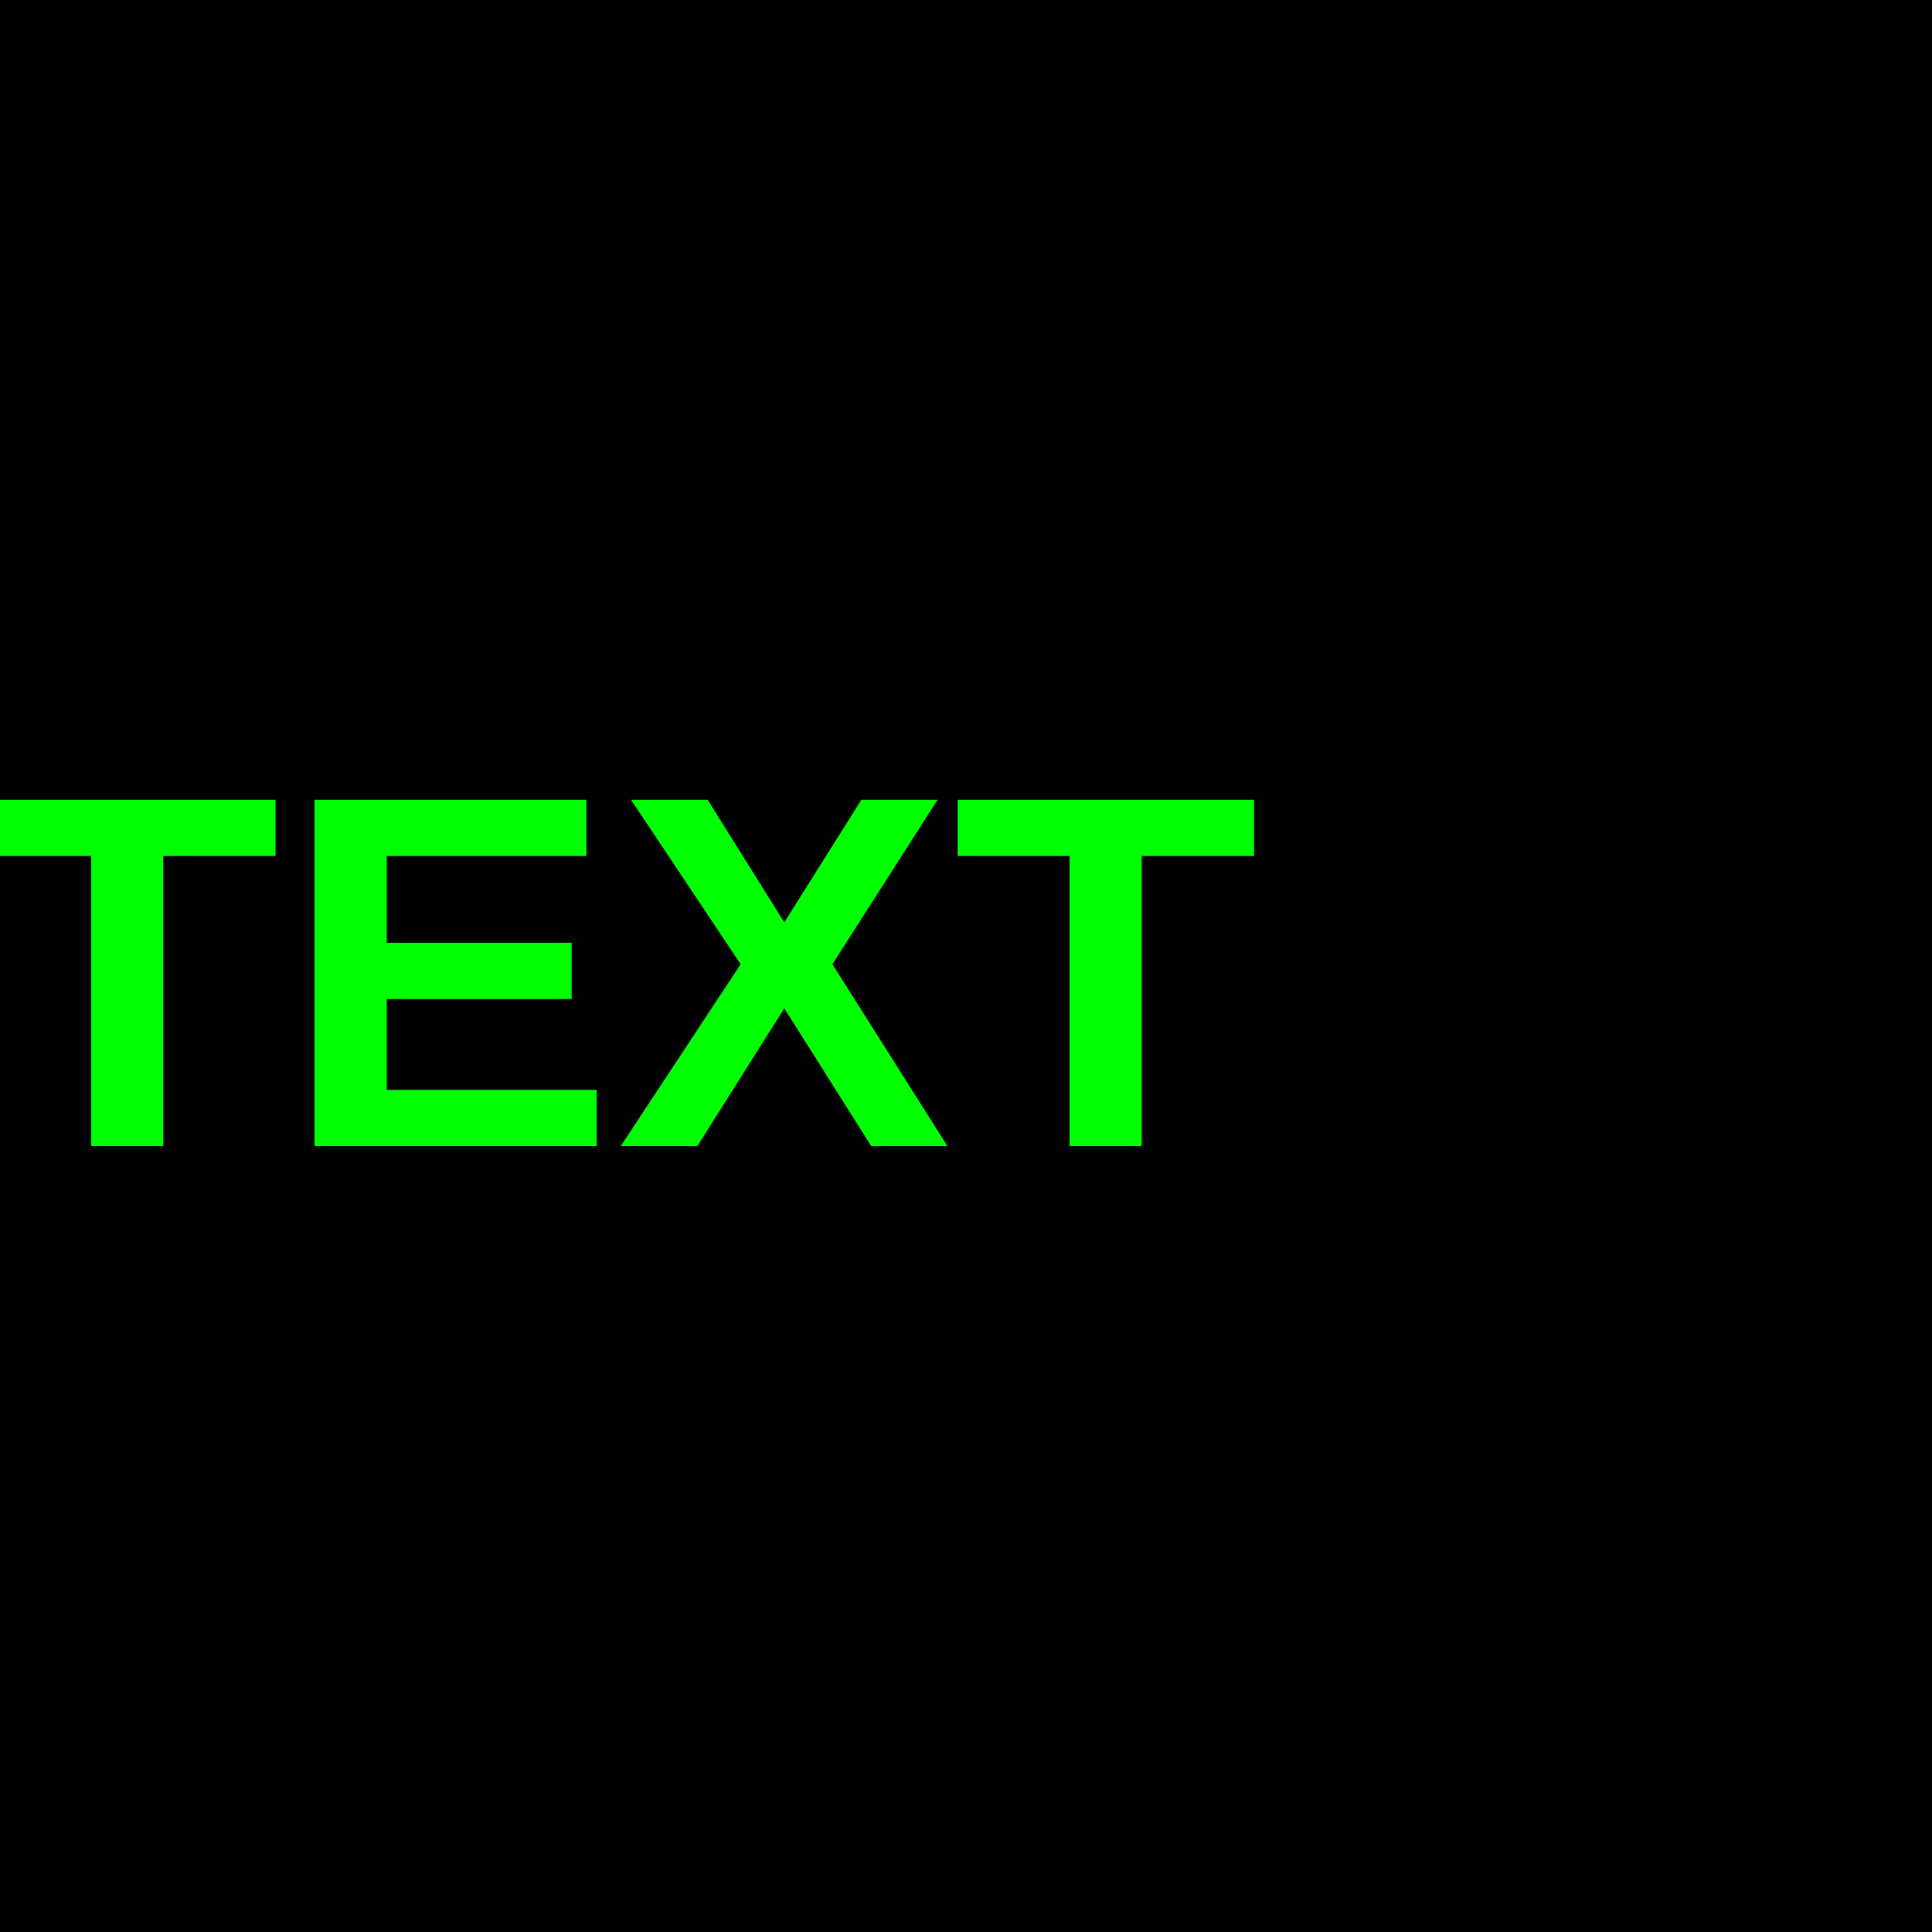
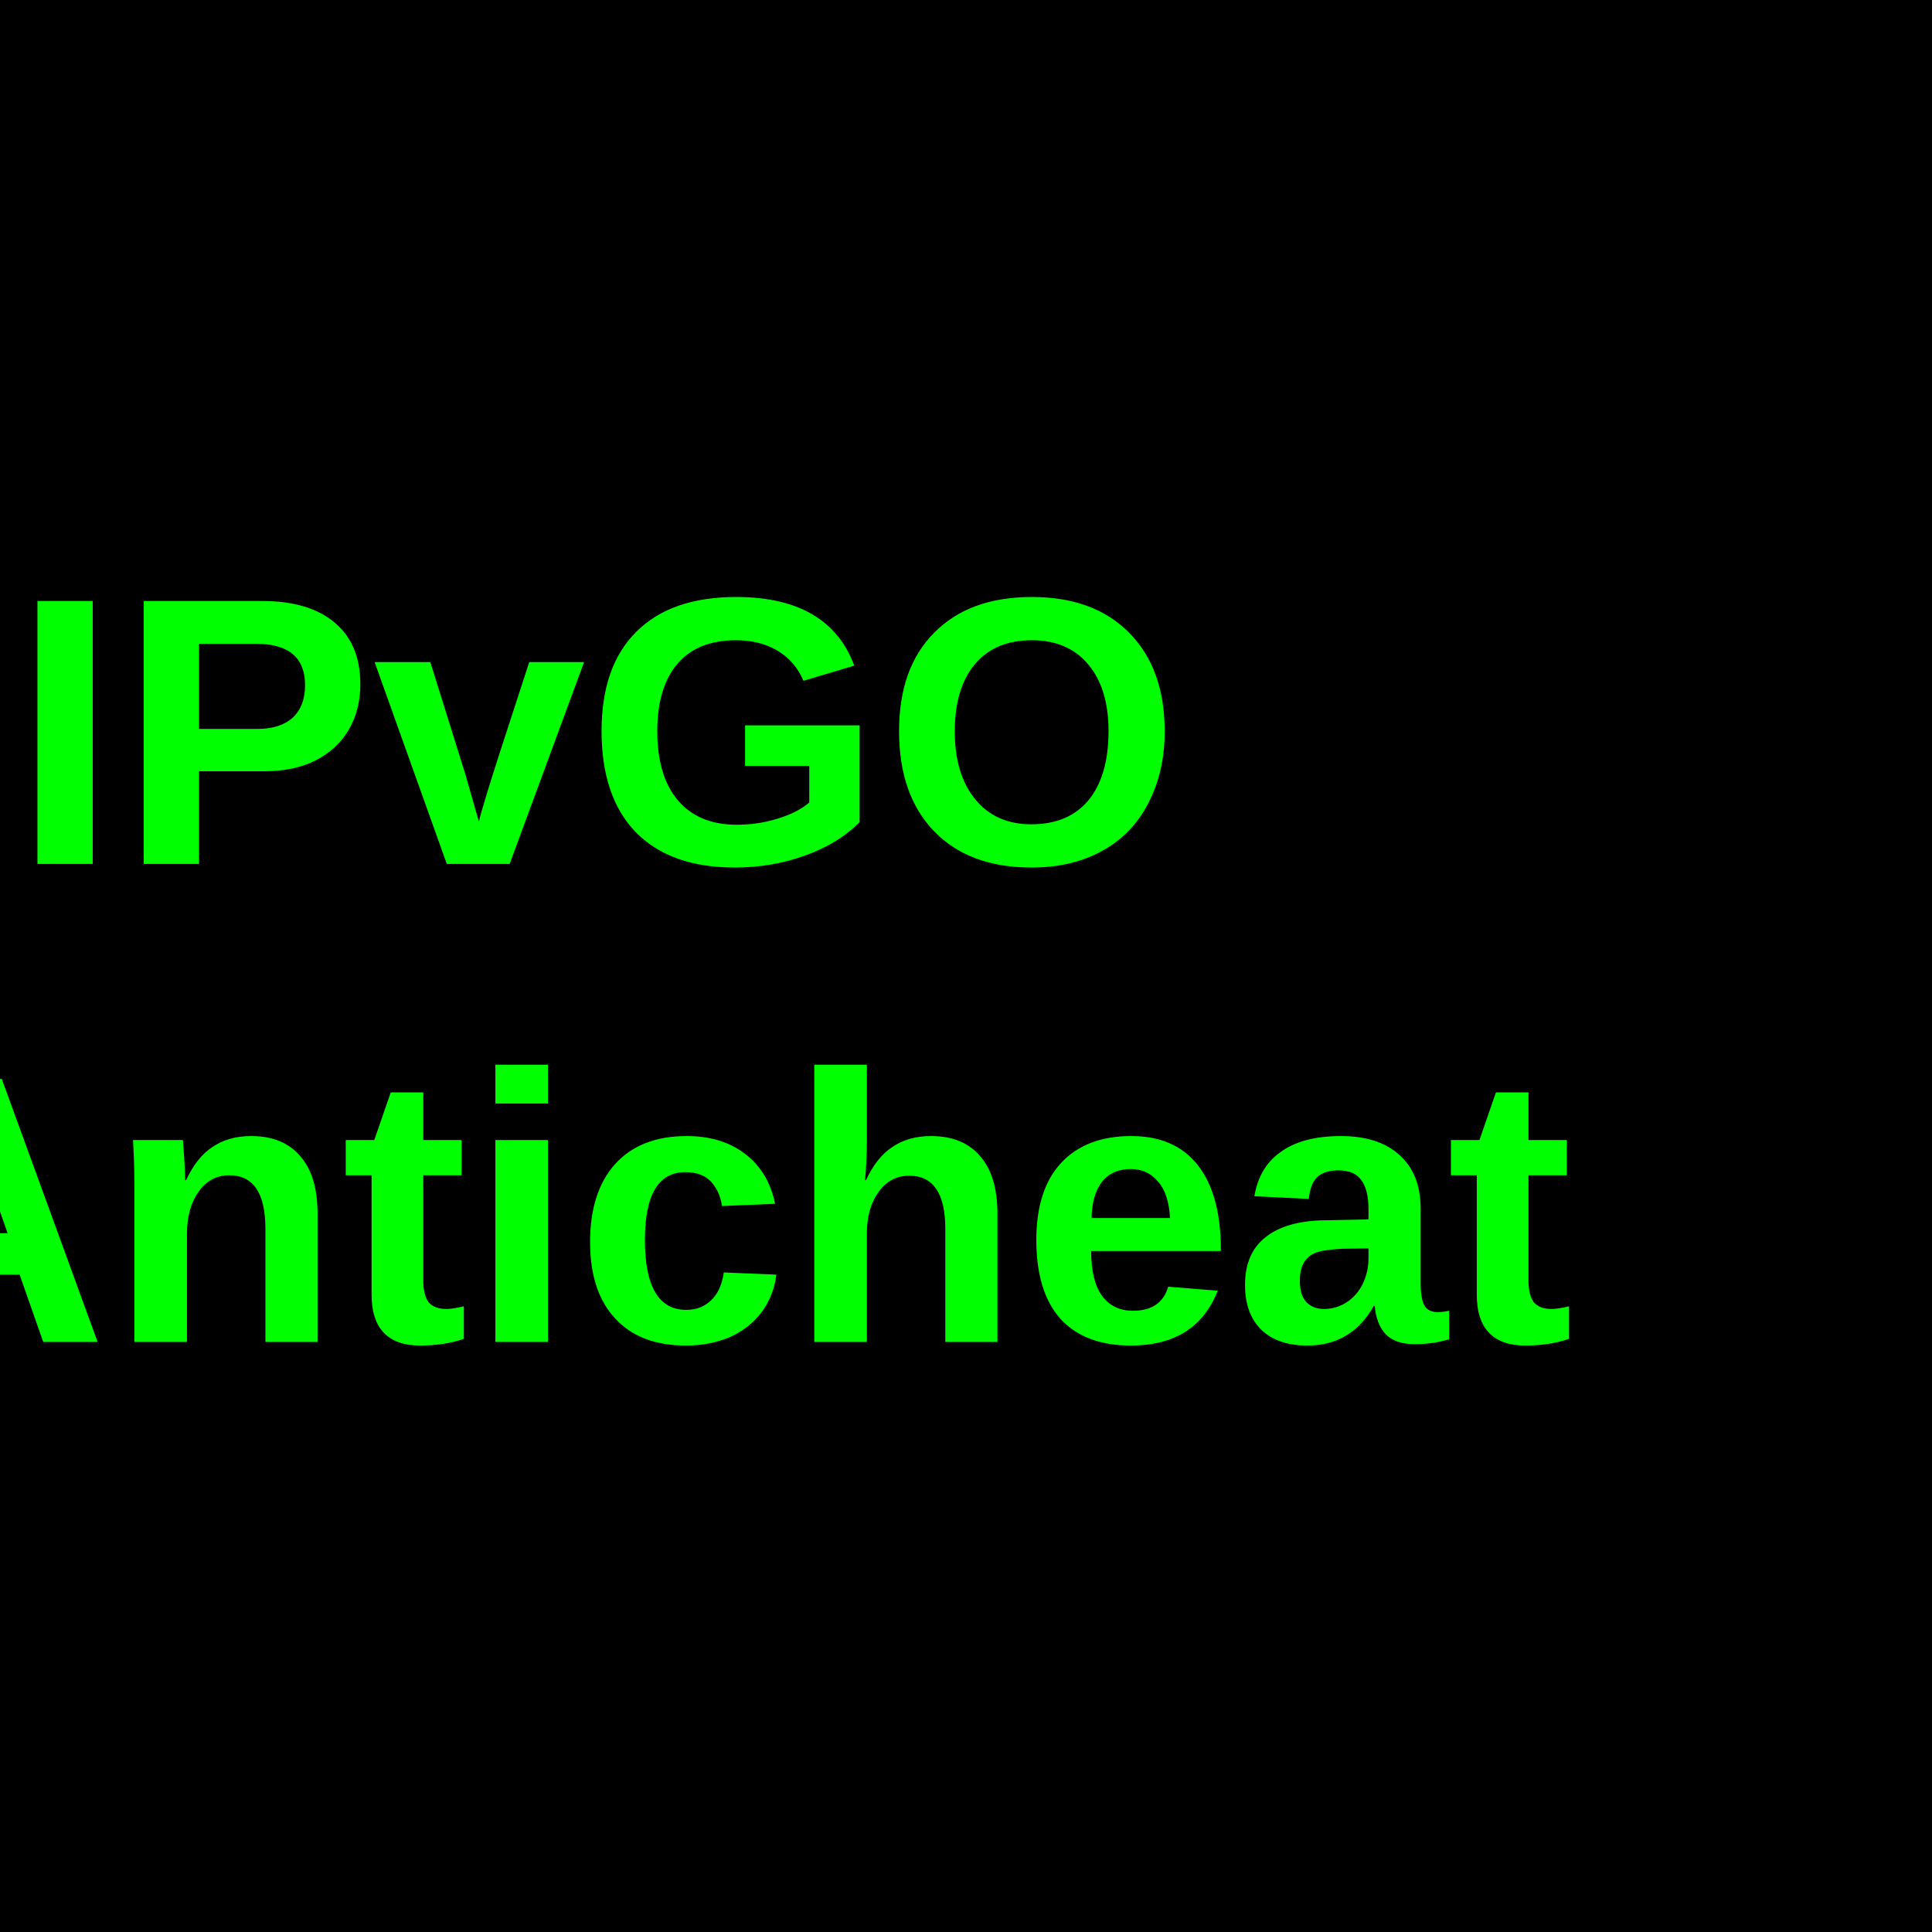
<svg xmlns="http://www.w3.org/2000/svg" width="256" height="256" viewBox="0 0 67.733 67.733" version="1.1" id="svg5">
  <defs id="defs2" />
  <g id="layer2">
    <rect style="fill:#000000;stroke:none;stroke-width:7.027" id="rect1" width="67.733" height="67.733" x="0" y="0" />
  </g>
  <g id="layer1">
-     <text xml:space="preserve" style="font-size:17.639px;line-height:1.25;font-family:Arial;-inkscape-font-specification:Arial;text-align:center;writing-mode:lr-tb;direction:ltr;text-anchor:middle;fill:#55d400;stroke-width:0.265" x="33.858" y="40.18" id="text1">
-       <tspan id="tspan1" style="font-style:normal;font-variant:normal;font-weight:bold;font-stretch:normal;font-size:17.639px;line-height:1.25;font-family:Arial;-inkscape-font-specification:'Arial Bold';text-align:center;text-anchor:middle;fill:#00ff00;fill-opacity:1;stroke-width:0.265" x="33.858" y="40.18">TEXT</tspan>
+     <text xml:space="preserve" style="font-size:13.406px;line-height:1.25;font-family:Arial;-inkscape-font-specification:Arial;text-align:center;writing-mode:lr-tb;direction:ltr;text-anchor:middle;fill:#55d400;stroke-width:0.265" x="33.948" y="30.289" id="text1">
+       <tspan id="tspan1" style="font-style:normal;font-variant:normal;font-weight:bold;font-stretch:normal;font-size:13.406px;line-height:1.25;font-family:Arial;-inkscape-font-specification:'Arial Bold';text-align:center;text-anchor:middle;fill:#00ff00;fill-opacity:1;stroke-width:0.265" x="33.948" y="30.289">IPvGO</tspan>
+       <tspan style="font-style:normal;font-variant:normal;font-weight:bold;font-stretch:normal;font-size:13.406px;line-height:1.25;font-family:Arial;-inkscape-font-specification:'Arial Bold';text-align:center;text-anchor:middle;fill:#00ff00;fill-opacity:1;stroke-width:0.265" x="33.948" y="47.046" id="tspan2">Anticheat</tspan>
    </text>
  </g>
</svg>
